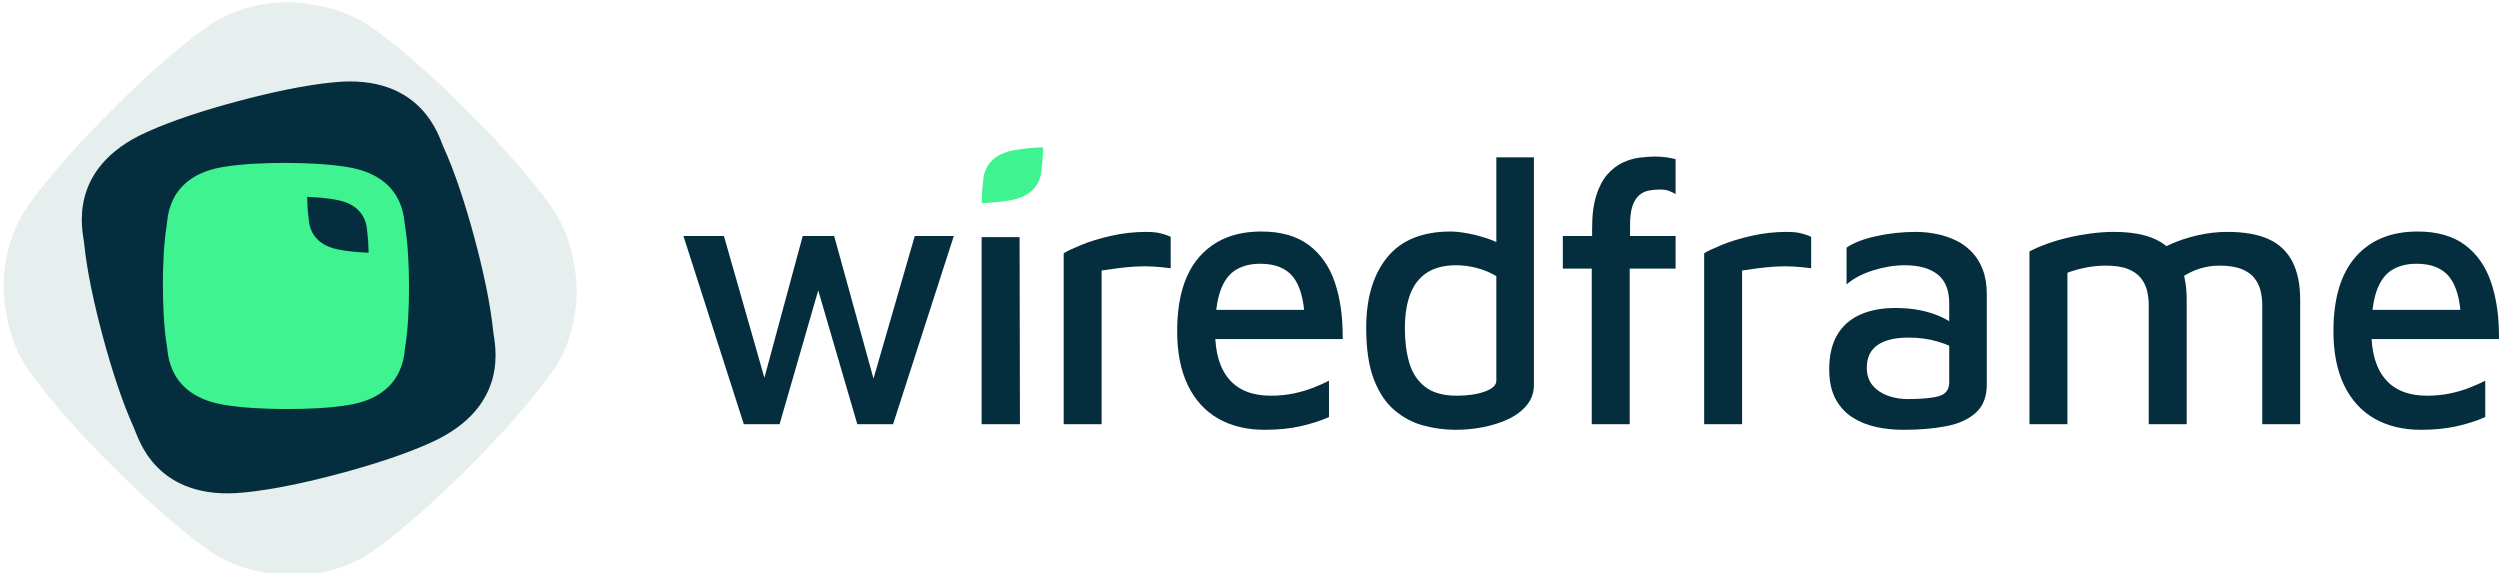
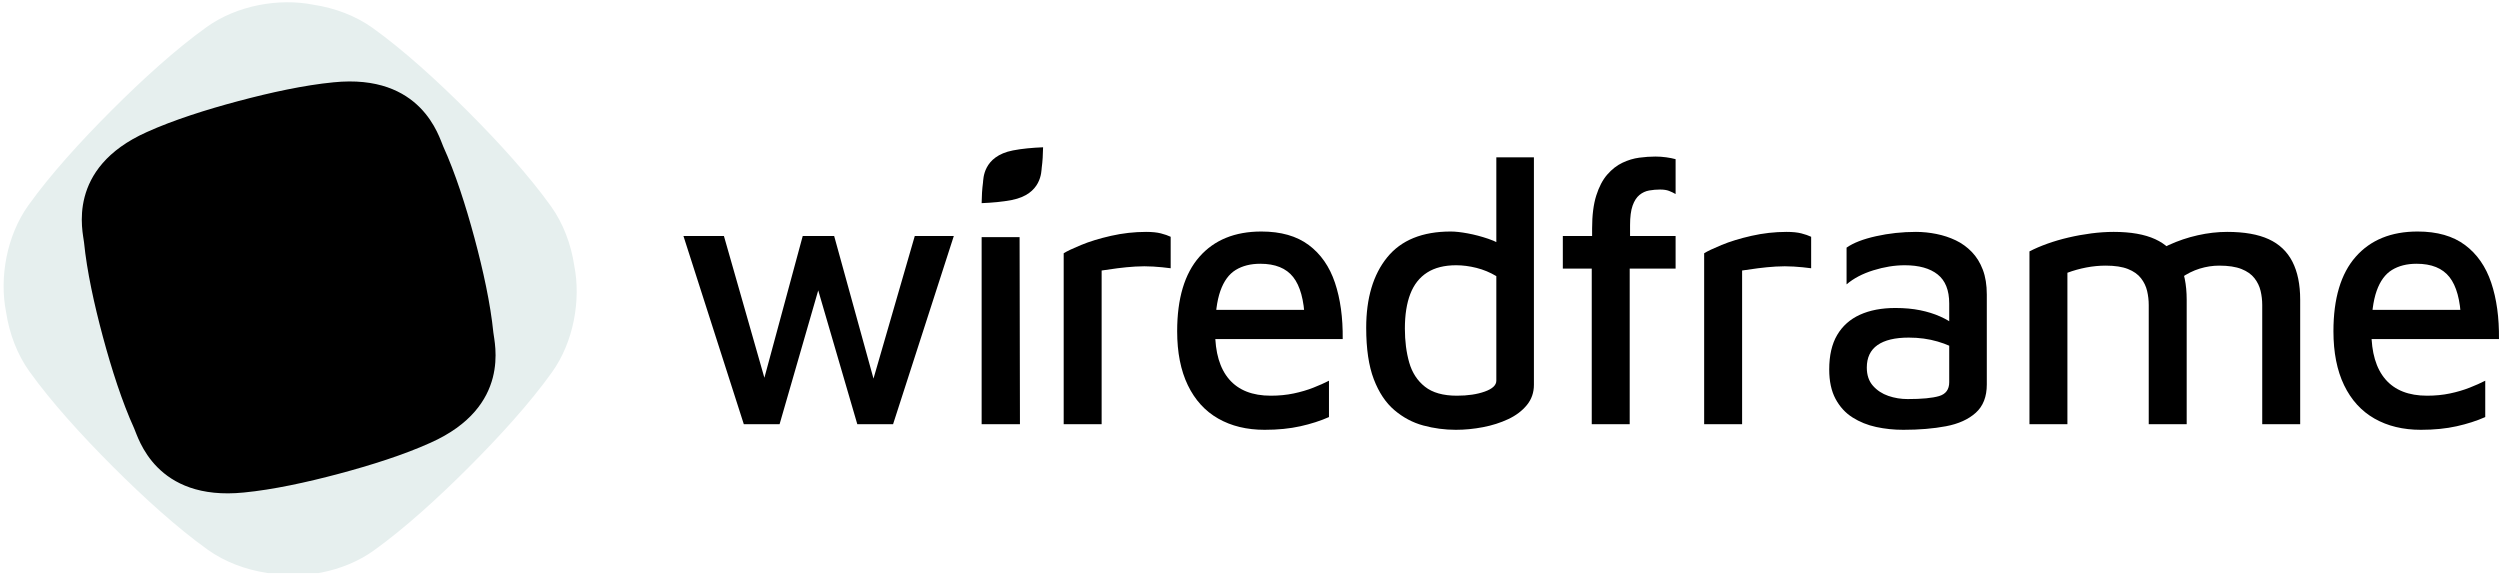
<svg xmlns="http://www.w3.org/2000/svg" width="100%" height="100%" viewBox="0 0 417 96" version="1.1" xml:space="preserve" style="fill-rule:evenodd;clip-rule:evenodd;stroke-linejoin:round;stroke-miterlimit:2;">
  <g id="Logo" transform="matrix(0.933769,0,0,1,0,0)">
    <rect x="0" y="0" width="446.396" height="95.591" style="fill:none;" />
    <clipPath id="_clip1">
      <rect x="0" y="0" width="446.396" height="95.591" />
    </clipPath>
    <g clip-path="url(#_clip1)">
      <g transform="matrix(1.12559,0,0,1.05104,-63.1796,-72.8801)">
-         <path d="M174.172,136.659L164.593,106.797L171.017,106.797L178.302,132.317L176.524,132.673L183.522,106.797L188.512,106.797L195.453,131.96L194.019,131.96L201.304,106.797L207.499,106.797L197.862,136.659L192.183,136.659L185.357,113.281L186.447,113.816L179.851,136.659L174.172,136.659Z" style="fill:rgb(4,46,62);fill-rule:nonzero;" />
-         <path d="M211.916,136.659L211.916,106.975L217.939,106.975L217.996,136.659L211.916,136.659Z" style="fill:rgb(4,46,62);fill-rule:nonzero;" />
+         <path d="M174.172,136.659L164.593,106.797L171.017,106.797L178.302,132.317L176.524,132.673L183.522,106.797L188.512,106.797L195.453,131.96L194.019,131.96L201.304,106.797L207.499,106.797L197.862,136.659L192.183,136.659L185.357,113.281L186.447,113.816L179.851,136.659L174.172,136.659Z" style="fill:oklch(18% 0.303 193);fill-rule:nonzero;" />
+         <path d="M211.916,136.659L211.916,106.975L217.939,106.975L217.996,136.659L211.916,136.659Z" style="fill:oklch(18% 0.303 193);fill-rule:nonzero;" />
        <g transform="matrix(-0.951441,0,0,0.951441,270.414,61.4451)">
-           <path d="M51.461,36.274C51.319,35.23 51.253,34.062 51.235,32.865C52.98,32.936 54.755,33.091 56.257,33.388C61.299,34.364 61.182,38.197 61.26,38.775C61.401,39.819 61.468,40.987 61.484,42.184C59.74,42.113 57.966,41.96 56.464,41.661C51.422,40.685 51.539,36.852 51.461,36.274" style="fill:rgb(63,243,144);" />
+           <path d="M51.461,36.274C51.319,35.23 51.253,34.062 51.235,32.865C52.98,32.936 54.755,33.091 56.257,33.388C61.299,34.364 61.182,38.197 61.26,38.775C61.401,39.819 61.468,40.987 61.484,42.184C59.74,42.113 57.966,41.96 56.464,41.661C51.422,40.685 51.539,36.852 51.461,36.274" style="fill:oklch(87% 0.34 170);" />
        </g>
-         <path d="M224.937,136.659L224.937,109.533C225.434,109.216 226.352,108.78 227.69,108.225C229.029,107.669 230.616,107.183 232.451,106.767C234.287,106.351 236.142,106.142 238.015,106.142C238.971,106.142 239.755,106.222 240.367,106.38C240.979,106.539 241.495,106.718 241.916,106.916L241.916,111.913C241.036,111.794 240.119,111.704 239.163,111.645C238.207,111.585 237.251,111.585 236.295,111.645C235.338,111.704 234.402,111.794 233.484,111.913C232.566,112.032 231.725,112.151 230.96,112.27L230.96,136.659L224.937,136.659Z" style="fill:rgb(4,46,62);fill-rule:nonzero;" />
-         <path d="M256.828,137.551C253.998,137.551 251.541,136.956 249.457,135.767C247.373,134.577 245.767,132.812 244.638,130.472C243.51,128.133 242.946,125.277 242.946,121.906C242.946,116.711 244.122,112.775 246.474,110.098C248.826,107.421 252.105,106.083 256.312,106.083C259.409,106.083 261.914,106.797 263.826,108.225C265.738,109.652 267.124,111.645 267.985,114.203C268.845,116.761 269.256,119.745 269.218,123.156L246.56,123.156L246.388,118.516L264.629,118.516L263.195,120.003C263.08,116.949 262.468,114.718 261.359,113.311C260.25,111.903 258.51,111.199 256.139,111.199C254.61,111.199 253.31,111.526 252.239,112.18C251.168,112.835 250.356,113.945 249.801,115.512C249.247,117.078 248.969,119.229 248.969,121.966C248.969,125.297 249.715,127.825 251.206,129.55C252.698,131.275 254.897,132.138 257.803,132.138C259.103,132.138 260.317,132.019 261.445,131.781C262.574,131.543 263.616,131.236 264.572,130.859C265.528,130.482 266.35,130.116 267.038,129.759L267.038,135.529C265.7,136.124 264.189,136.609 262.507,136.986C260.824,137.363 258.931,137.551 256.828,137.551Z" style="fill:rgb(4,46,62);fill-rule:nonzero;" />
-         <path d="M287.172,137.551C285.413,137.551 283.692,137.323 282.01,136.867C280.327,136.411 278.797,135.598 277.421,134.428C276.044,133.258 274.954,131.623 274.151,129.521C273.348,127.419 272.946,124.702 272.946,121.371C272.946,116.652 274.055,112.924 276.273,110.188C278.491,107.451 281.857,106.083 286.369,106.083C287.096,106.083 287.994,106.182 289.065,106.38C290.136,106.579 291.226,106.866 292.335,107.243C293.444,107.62 294.381,108.106 295.145,108.7L293.597,110.782L293.597,94.305L299.562,94.305L299.562,130.413C299.562,131.642 299.189,132.713 298.444,133.625C297.698,134.537 296.713,135.281 295.49,135.856C294.266,136.431 292.927,136.857 291.474,137.135C290.021,137.413 288.587,137.551 287.172,137.551ZM287.344,132.138C289.065,132.138 290.537,131.92 291.761,131.484C292.985,131.047 293.597,130.472 293.597,129.759L293.597,113.162C292.602,112.567 291.551,112.131 290.442,111.853C289.333,111.576 288.262,111.437 287.229,111.437C285.356,111.437 283.816,111.823 282.612,112.597C281.407,113.37 280.518,114.5 279.945,115.987C279.371,117.475 279.084,119.309 279.084,121.49C279.084,123.473 279.314,125.267 279.772,126.874C280.231,128.48 281.063,129.759 282.268,130.71C283.472,131.662 285.164,132.138 287.344,132.138Z" style="fill:rgb(4,46,62);fill-rule:nonzero;" />
-         <path d="M308.74,136.659L308.74,111.972L304.151,111.972L304.151,106.797L308.797,106.797L308.797,105.607C308.797,103.505 309.017,101.76 309.457,100.372C309.897,98.984 310.48,97.874 311.207,97.041C311.933,96.208 312.736,95.584 313.616,95.167C314.495,94.751 315.384,94.483 316.283,94.364C317.182,94.245 318.033,94.186 318.836,94.186C319.409,94.186 319.983,94.225 320.557,94.305C321.13,94.384 321.627,94.483 322.048,94.602L322.048,100.134C321.704,99.936 321.35,99.768 320.987,99.629C320.623,99.49 320.155,99.421 319.581,99.421C319.008,99.421 318.434,99.47 317.861,99.569C317.287,99.668 316.771,99.906 316.312,100.283C315.853,100.66 315.49,101.225 315.222,101.978C314.954,102.732 314.82,103.763 314.82,105.072L314.82,106.797L322.048,106.797L322.048,111.972L314.763,111.972L314.763,136.659L308.74,136.659Z" style="fill:rgb(4,46,62);fill-rule:nonzero;" />
-         <path d="M326.579,136.659L326.579,109.533C327.077,109.216 327.994,108.78 329.333,108.225C330.671,107.669 332.258,107.183 334.094,106.767C335.929,106.351 337.784,106.142 339.658,106.142C340.614,106.142 341.398,106.222 342.01,106.38C342.622,106.539 343.138,106.718 343.559,106.916L343.559,111.913C342.679,111.794 341.761,111.704 340.805,111.645C339.849,111.585 338.893,111.585 337.937,111.645C336.981,111.704 336.044,111.794 335.126,111.913C334.209,112.032 333.367,112.151 332.602,112.27L332.602,136.659L326.579,136.659Z" style="fill:rgb(4,46,62);fill-rule:nonzero;" />
-         <path d="M358.186,137.551C356.694,137.551 355.26,137.403 353.884,137.105C352.507,136.808 351.255,136.302 350.126,135.588C348.998,134.874 348.1,133.893 347.43,132.644C346.761,131.394 346.427,129.838 346.427,127.974C346.427,125.753 346.847,123.929 347.689,122.501C348.53,121.074 349.734,120.003 351.302,119.289C352.87,118.575 354.744,118.218 356.924,118.218C358.377,118.218 359.687,118.337 360.853,118.575C362.019,118.813 363.071,119.14 364.008,119.557C364.945,119.973 365.738,120.439 366.388,120.955L367.019,125.059C366.178,124.464 365.05,123.959 363.635,123.542C362.22,123.126 360.691,122.918 359.046,122.918C356.866,122.918 355.212,123.314 354.084,124.107C352.956,124.901 352.392,126.09 352.392,127.677C352.392,128.866 352.717,129.828 353.367,130.562C354.017,131.295 354.83,131.831 355.805,132.168C356.78,132.505 357.803,132.673 358.874,132.673C361.13,132.673 362.794,132.515 363.865,132.198C364.935,131.88 365.471,131.147 365.471,129.997L365.471,117.504C365.471,115.403 364.859,113.866 363.635,112.894C362.411,111.923 360.671,111.437 358.415,111.437C356.809,111.437 355.146,111.704 353.425,112.24C351.704,112.775 350.289,113.519 349.18,114.471L349.18,108.641C350.251,107.887 351.809,107.283 353.855,106.827C355.901,106.371 358.014,106.142 360.193,106.142C361.264,106.142 362.344,106.252 363.434,106.47C364.524,106.688 365.547,107.025 366.503,107.481C367.459,107.937 368.31,108.552 369.056,109.325C369.801,110.098 370.385,111.04 370.805,112.151C371.226,113.261 371.436,114.57 371.436,116.077L371.436,130.353C371.436,132.297 370.853,133.794 369.687,134.845C368.52,135.896 366.943,136.609 364.954,136.986C362.966,137.363 360.71,137.551 358.186,137.551Z" style="fill:rgb(4,46,62);fill-rule:nonzero;" />
-         <path d="M403.157,116.91L403.157,136.659L397.134,136.659L397.134,117.742C397.134,116.989 397.048,116.245 396.876,115.512C396.704,114.778 396.379,114.104 395.901,113.489C395.423,112.874 394.735,112.389 393.836,112.032C392.937,111.675 391.761,111.496 390.308,111.496C389.276,111.496 388.243,111.595 387.211,111.794C386.178,111.992 385.184,112.27 384.228,112.627L384.228,136.659L378.205,136.659L378.205,109.236C379.046,108.8 379.993,108.393 381.044,108.016C382.096,107.64 383.214,107.312 384.4,107.035C385.585,106.757 386.79,106.539 388.014,106.38C389.237,106.222 390.423,106.142 391.57,106.142C394.285,106.142 396.484,106.529 398.167,107.302C399.849,108.076 401.102,109.266 401.924,110.872C402.746,112.478 403.157,114.49 403.157,116.91ZM396.274,110.782C397.498,109.751 398.846,108.899 400.318,108.225C401.79,107.55 403.32,107.035 404.907,106.678C406.494,106.321 408.052,106.142 409.582,106.142C412.297,106.142 414.496,106.529 416.178,107.302C417.861,108.076 419.113,109.266 419.935,110.872C420.758,112.478 421.169,114.49 421.169,116.91L421.169,136.659L415.146,136.659L415.146,117.742C415.146,116.989 415.06,116.245 414.888,115.512C414.716,114.778 414.391,114.104 413.912,113.489C413.434,112.874 412.746,112.389 411.847,112.032C410.949,111.675 409.773,111.496 408.32,111.496C407.287,111.496 406.255,111.655 405.222,111.972C404.19,112.289 403.195,112.785 402.239,113.459L396.274,110.782Z" style="fill:rgb(4,46,62);fill-rule:nonzero;" />
-         <path d="M440.328,137.551C437.498,137.551 435.041,136.956 432.957,135.767C430.872,134.577 429.266,132.812 428.138,130.472C427.01,128.133 426.446,125.277 426.446,121.906C426.446,116.711 427.622,112.775 429.974,110.098C432.326,107.421 435.605,106.083 439.811,106.083C442.909,106.083 445.414,106.797 447.326,108.225C449.238,109.652 450.624,111.645 451.484,114.203C452.345,116.761 452.756,119.745 452.718,123.156L430.06,123.156L429.888,118.516L448.129,118.516L446.695,120.003C446.58,116.949 445.968,114.718 444.859,113.311C443.75,111.903 442.01,111.199 439.639,111.199C438.11,111.199 436.809,111.526 435.739,112.18C434.668,112.835 433.855,113.945 433.301,115.512C432.746,117.078 432.469,119.229 432.469,121.966C432.469,125.297 433.215,127.825 434.706,129.55C436.197,131.275 438.396,132.138 441.303,132.138C442.603,132.138 443.817,132.019 444.945,131.781C446.073,131.543 447.115,131.236 448.071,130.859C449.027,130.482 449.85,130.116 450.538,129.759L450.538,135.529C449.199,136.124 447.689,136.609 446.006,136.986C444.324,137.363 442.431,137.551 440.328,137.551Z" style="fill:rgb(4,46,62);fill-rule:nonzero;" />
+         <path d="M224.937,136.659L224.937,109.533C225.434,109.216 226.352,108.78 227.69,108.225C229.029,107.669 230.616,107.183 232.451,106.767C234.287,106.351 236.142,106.142 238.015,106.142C238.971,106.142 239.755,106.222 240.367,106.38C240.979,106.539 241.495,106.718 241.916,106.916L241.916,111.913C241.036,111.794 240.119,111.704 239.163,111.645C238.207,111.585 237.251,111.585 236.295,111.645C235.338,111.704 234.402,111.794 233.484,111.913C232.566,112.032 231.725,112.151 230.96,112.27L230.96,136.659L224.937,136.659Z" style="fill:oklch(18% 0.303 193);fill-rule:nonzero;" />
+         <path d="M256.828,137.551C253.998,137.551 251.541,136.956 249.457,135.767C247.373,134.577 245.767,132.812 244.638,130.472C243.51,128.133 242.946,125.277 242.946,121.906C242.946,116.711 244.122,112.775 246.474,110.098C248.826,107.421 252.105,106.083 256.312,106.083C259.409,106.083 261.914,106.797 263.826,108.225C265.738,109.652 267.124,111.645 267.985,114.203C268.845,116.761 269.256,119.745 269.218,123.156L246.56,123.156L246.388,118.516L264.629,118.516L263.195,120.003C263.08,116.949 262.468,114.718 261.359,113.311C260.25,111.903 258.51,111.199 256.139,111.199C254.61,111.199 253.31,111.526 252.239,112.18C251.168,112.835 250.356,113.945 249.801,115.512C249.247,117.078 248.969,119.229 248.969,121.966C248.969,125.297 249.715,127.825 251.206,129.55C252.698,131.275 254.897,132.138 257.803,132.138C259.103,132.138 260.317,132.019 261.445,131.781C262.574,131.543 263.616,131.236 264.572,130.859C265.528,130.482 266.35,130.116 267.038,129.759L267.038,135.529C265.7,136.124 264.189,136.609 262.507,136.986C260.824,137.363 258.931,137.551 256.828,137.551Z" style="fill:oklch(18% 0.303 193);fill-rule:nonzero;" />
+         <path d="M287.172,137.551C285.413,137.551 283.692,137.323 282.01,136.867C280.327,136.411 278.797,135.598 277.421,134.428C276.044,133.258 274.954,131.623 274.151,129.521C273.348,127.419 272.946,124.702 272.946,121.371C272.946,116.652 274.055,112.924 276.273,110.188C278.491,107.451 281.857,106.083 286.369,106.083C287.096,106.083 287.994,106.182 289.065,106.38C290.136,106.579 291.226,106.866 292.335,107.243C293.444,107.62 294.381,108.106 295.145,108.7L293.597,110.782L293.597,94.305L299.562,94.305L299.562,130.413C299.562,131.642 299.189,132.713 298.444,133.625C297.698,134.537 296.713,135.281 295.49,135.856C294.266,136.431 292.927,136.857 291.474,137.135C290.021,137.413 288.587,137.551 287.172,137.551ZM287.344,132.138C289.065,132.138 290.537,131.92 291.761,131.484C292.985,131.047 293.597,130.472 293.597,129.759L293.597,113.162C292.602,112.567 291.551,112.131 290.442,111.853C289.333,111.576 288.262,111.437 287.229,111.437C285.356,111.437 283.816,111.823 282.612,112.597C281.407,113.37 280.518,114.5 279.945,115.987C279.371,117.475 279.084,119.309 279.084,121.49C279.084,123.473 279.314,125.267 279.772,126.874C280.231,128.48 281.063,129.759 282.268,130.71C283.472,131.662 285.164,132.138 287.344,132.138Z" style="fill:oklch(18% 0.303 193);fill-rule:nonzero;" />
+         <path d="M308.74,136.659L308.74,111.972L304.151,111.972L304.151,106.797L308.797,106.797L308.797,105.607C308.797,103.505 309.017,101.76 309.457,100.372C309.897,98.984 310.48,97.874 311.207,97.041C311.933,96.208 312.736,95.584 313.616,95.167C314.495,94.751 315.384,94.483 316.283,94.364C317.182,94.245 318.033,94.186 318.836,94.186C319.409,94.186 319.983,94.225 320.557,94.305C321.13,94.384 321.627,94.483 322.048,94.602L322.048,100.134C321.704,99.936 321.35,99.768 320.987,99.629C320.623,99.49 320.155,99.421 319.581,99.421C319.008,99.421 318.434,99.47 317.861,99.569C317.287,99.668 316.771,99.906 316.312,100.283C315.853,100.66 315.49,101.225 315.222,101.978C314.954,102.732 314.82,103.763 314.82,105.072L314.82,106.797L322.048,106.797L322.048,111.972L314.763,111.972L314.763,136.659L308.74,136.659Z" style="fill:oklch(18% 0.303 193);fill-rule:nonzero;" />
+         <path d="M326.579,136.659L326.579,109.533C327.077,109.216 327.994,108.78 329.333,108.225C330.671,107.669 332.258,107.183 334.094,106.767C335.929,106.351 337.784,106.142 339.658,106.142C340.614,106.142 341.398,106.222 342.01,106.38C342.622,106.539 343.138,106.718 343.559,106.916L343.559,111.913C342.679,111.794 341.761,111.704 340.805,111.645C339.849,111.585 338.893,111.585 337.937,111.645C336.981,111.704 336.044,111.794 335.126,111.913C334.209,112.032 333.367,112.151 332.602,112.27L332.602,136.659L326.579,136.659Z" style="fill:oklch(18% 0.303 193);fill-rule:nonzero;" />
+         <path d="M358.186,137.551C356.694,137.551 355.26,137.403 353.884,137.105C352.507,136.808 351.255,136.302 350.126,135.588C348.998,134.874 348.1,133.893 347.43,132.644C346.761,131.394 346.427,129.838 346.427,127.974C346.427,125.753 346.847,123.929 347.689,122.501C348.53,121.074 349.734,120.003 351.302,119.289C352.87,118.575 354.744,118.218 356.924,118.218C358.377,118.218 359.687,118.337 360.853,118.575C362.019,118.813 363.071,119.14 364.008,119.557C364.945,119.973 365.738,120.439 366.388,120.955L367.019,125.059C366.178,124.464 365.05,123.959 363.635,123.542C362.22,123.126 360.691,122.918 359.046,122.918C356.866,122.918 355.212,123.314 354.084,124.107C352.956,124.901 352.392,126.09 352.392,127.677C352.392,128.866 352.717,129.828 353.367,130.562C354.017,131.295 354.83,131.831 355.805,132.168C356.78,132.505 357.803,132.673 358.874,132.673C361.13,132.673 362.794,132.515 363.865,132.198C364.935,131.88 365.471,131.147 365.471,129.997L365.471,117.504C365.471,115.403 364.859,113.866 363.635,112.894C362.411,111.923 360.671,111.437 358.415,111.437C356.809,111.437 355.146,111.704 353.425,112.24C351.704,112.775 350.289,113.519 349.18,114.471L349.18,108.641C350.251,107.887 351.809,107.283 353.855,106.827C355.901,106.371 358.014,106.142 360.193,106.142C361.264,106.142 362.344,106.252 363.434,106.47C364.524,106.688 365.547,107.025 366.503,107.481C367.459,107.937 368.31,108.552 369.056,109.325C369.801,110.098 370.385,111.04 370.805,112.151C371.226,113.261 371.436,114.57 371.436,116.077L371.436,130.353C371.436,132.297 370.853,133.794 369.687,134.845C368.52,135.896 366.943,136.609 364.954,136.986C362.966,137.363 360.71,137.551 358.186,137.551Z" style="fill:oklch(18% 0.303 193);fill-rule:nonzero;" />
+         <path d="M403.157,116.91L403.157,136.659L397.134,136.659L397.134,117.742C397.134,116.989 397.048,116.245 396.876,115.512C396.704,114.778 396.379,114.104 395.901,113.489C395.423,112.874 394.735,112.389 393.836,112.032C392.937,111.675 391.761,111.496 390.308,111.496C389.276,111.496 388.243,111.595 387.211,111.794C386.178,111.992 385.184,112.27 384.228,112.627L384.228,136.659L378.205,136.659L378.205,109.236C379.046,108.8 379.993,108.393 381.044,108.016C382.096,107.64 383.214,107.312 384.4,107.035C385.585,106.757 386.79,106.539 388.014,106.38C389.237,106.222 390.423,106.142 391.57,106.142C394.285,106.142 396.484,106.529 398.167,107.302C399.849,108.076 401.102,109.266 401.924,110.872C402.746,112.478 403.157,114.49 403.157,116.91ZM396.274,110.782C397.498,109.751 398.846,108.899 400.318,108.225C401.79,107.55 403.32,107.035 404.907,106.678C406.494,106.321 408.052,106.142 409.582,106.142C412.297,106.142 414.496,106.529 416.178,107.302C417.861,108.076 419.113,109.266 419.935,110.872C420.758,112.478 421.169,114.49 421.169,116.91L421.169,136.659L415.146,136.659L415.146,117.742C415.146,116.989 415.06,116.245 414.888,115.512C414.716,114.778 414.391,114.104 413.912,113.489C413.434,112.874 412.746,112.389 411.847,112.032C410.949,111.675 409.773,111.496 408.32,111.496C407.287,111.496 406.255,111.655 405.222,111.972C404.19,112.289 403.195,112.785 402.239,113.459L396.274,110.782Z" style="fill:oklch(18% 0.303 193);fill-rule:nonzero;" />
+         <path d="M440.328,137.551C437.498,137.551 435.041,136.956 432.957,135.767C430.872,134.577 429.266,132.812 428.138,130.472C427.01,128.133 426.446,125.277 426.446,121.906C426.446,116.711 427.622,112.775 429.974,110.098C432.326,107.421 435.605,106.083 439.811,106.083C442.909,106.083 445.414,106.797 447.326,108.225C449.238,109.652 450.624,111.645 451.484,114.203C452.345,116.761 452.756,119.745 452.718,123.156L430.06,123.156L429.888,118.516L448.129,118.516L446.695,120.003C446.58,116.949 445.968,114.718 444.859,113.311C443.75,111.903 442.01,111.199 439.639,111.199C438.11,111.199 436.809,111.526 435.739,112.18C434.668,112.835 433.855,113.945 433.301,115.512C432.746,117.078 432.469,119.229 432.469,121.966C432.469,125.297 433.215,127.825 434.706,129.55C436.197,131.275 438.396,132.138 441.303,132.138C442.603,132.138 443.817,132.019 444.945,131.781C446.073,131.543 447.115,131.236 448.071,130.859C449.027,130.482 449.85,130.116 450.538,129.759L450.538,135.529C449.199,136.124 447.689,136.609 446.006,136.986C444.324,137.363 442.431,137.551 440.328,137.551Z" style="fill:oklch(18% 0.303 193);fill-rule:nonzero;" />
      </g>
      <g transform="matrix(1.07093,0,0,1,0,-0.0306118)">
        <g>
          <g>
            <clipPath id="_clip2">
              <rect x="0.604" y="0.409" width="95.591" height="95.591" />
            </clipPath>
            <g clip-path="url(#_clip2)">
              <path d="M18.633,18.416C23.741,13.309 29.299,8.242 34.478,4.535C39.532,0.918 46.52,-0.325 52.291,0.822C55.821,1.354 59.307,2.648 62.172,4.703C67.33,8.4 72.861,13.44 77.954,18.527C77.976,18.548 77.995,18.568 78.015,18.589C78.036,18.608 78.056,18.628 78.075,18.649C83.163,23.741 88.204,29.274 91.899,34.43C93.955,37.297 95.25,40.782 95.782,44.313C96.927,50.084 95.684,57.071 92.068,62.126C88.362,67.305 83.295,72.863 78.187,77.97C78.184,77.974 78.178,77.977 78.175,77.981C78.171,77.985 78.168,77.988 78.164,77.993C73.056,83.101 67.499,88.168 62.32,91.874C57.265,95.49 50.278,96.733 44.507,95.588C40.976,95.056 37.491,93.76 34.625,91.705C29.468,88.01 23.937,82.97 18.843,77.881C18.822,77.862 18.802,77.84 18.783,77.821C18.761,77.801 18.742,77.78 18.721,77.76L18.722,77.76C13.634,72.667 8.594,67.136 4.898,61.978C2.842,59.111 1.548,55.627 1.016,52.095C-0.131,46.326 1.114,39.337 4.729,34.284C8.436,29.103 13.503,23.546 18.61,18.44L18.633,18.416" style="fill:rgb(230,239,238);" />
            </g>
          </g>
        </g>
      </g>
      <g transform="matrix(1.07093,0,0,1,0,-0.0306118)">
-         <path d="M55.619,13.761C50.763,14.23 45.136,15.457 39.794,16.882C39.788,16.882 39.785,16.884 39.781,16.885C39.778,16.885 39.772,16.887 39.769,16.887C34.426,18.312 28.936,20.049 24.495,22.057C10.952,28.106 13.848,38.768 14.013,40.441C14.493,45.264 15.724,50.852 17.152,56.166L17.15,56.166C17.157,56.188 17.163,56.209 17.168,56.23C17.173,56.252 17.179,56.273 17.186,56.294C18.619,61.607 20.362,67.058 22.372,71.474C23.067,73.007 25.918,83.679 40.686,82.18C45.542,81.709 51.169,80.483 56.511,79.059C56.517,79.057 56.52,79.057 56.524,79.055C56.527,79.054 56.533,79.054 56.536,79.052C61.879,77.629 67.369,75.891 71.81,73.882C85.353,67.835 82.457,57.173 82.292,55.5C81.81,50.675 80.581,45.088 79.153,39.772C79.148,39.751 79.142,39.732 79.137,39.71C79.132,39.689 79.125,39.668 79.119,39.646C77.686,34.334 75.943,28.883 73.933,24.465C73.238,22.934 70.387,12.26 55.619,13.761" style="fill:rgb(4,46,62);" />
+         <path d="M55.619,13.761C50.763,14.23 45.136,15.457 39.794,16.882C39.788,16.882 39.785,16.884 39.781,16.885C39.778,16.885 39.772,16.887 39.769,16.887C34.426,18.312 28.936,20.049 24.495,22.057C10.952,28.106 13.848,38.768 14.013,40.441C14.493,45.264 15.724,50.852 17.152,56.166L17.15,56.166C17.157,56.188 17.163,56.209 17.168,56.23C17.173,56.252 17.179,56.273 17.186,56.294C18.619,61.607 20.362,67.058 22.372,71.474C23.067,73.007 25.918,83.679 40.686,82.18C45.542,81.709 51.169,80.483 56.511,79.059C56.517,79.057 56.52,79.057 56.524,79.055C56.527,79.054 56.533,79.054 56.536,79.052C61.879,77.629 67.369,75.891 71.81,73.882C85.353,67.835 82.457,57.173 82.292,55.5C81.81,50.675 80.581,45.088 79.153,39.772C79.148,39.751 79.142,39.732 79.137,39.71C79.132,39.689 79.125,39.668 79.119,39.646C77.686,34.334 75.943,28.883 73.933,24.465C73.238,22.934 70.387,12.26 55.619,13.761" style="fill:oklch(18% 0.303 193);" />
      </g>
      <g transform="matrix(1.07093,0,0,1,0,-0.0306118)">
-         <path d="M57.969,27.901C54.889,27.387 51.206,27.211 47.666,27.206L47.65,27.206C44.111,27.199 40.428,27.361 37.35,27.862C27.975,29.345 28.002,36.39 27.829,37.448C27.33,40.498 27.166,44.142 27.17,47.651L27.17,47.735C27.178,51.244 27.356,54.888 27.868,57.94C28.046,58.998 28.045,66.042 37.424,67.561C40.506,68.073 44.188,68.249 47.729,68.256L47.745,68.256C51.284,68.264 54.965,68.102 58.044,67.598C67.42,66.115 67.391,59.071 67.566,58.014C68.066,54.964 68.229,51.32 68.224,47.811L68.224,47.728C68.215,44.219 68.039,40.575 67.527,37.523C67.349,36.465 67.351,29.42 57.969,27.901" style="fill:rgb(63,243,144);" />
+         <path d="M57.969,27.901C54.889,27.387 51.206,27.211 47.666,27.206L47.65,27.206C44.111,27.199 40.428,27.361 37.35,27.862C27.975,29.345 28.002,36.39 27.829,37.448C27.33,40.498 27.166,44.142 27.17,47.651L27.17,47.735C27.178,51.244 27.356,54.888 27.868,57.94C28.046,58.998 28.045,66.042 37.424,67.561C40.506,68.073 44.188,68.249 47.729,68.256L47.745,68.256C51.284,68.264 54.965,68.102 58.044,67.598C67.42,66.115 67.391,59.071 67.566,58.014C68.066,54.964 68.229,51.32 68.224,47.811L68.224,47.728C68.215,44.219 68.039,40.575 67.527,37.523C67.349,36.465 67.351,29.42 57.969,27.901" style="fill:oklch(87% 0.34 170);" />
      </g>
      <g transform="matrix(1.07093,0,0,1,0,-0.0306118)">
-         <path d="M51.461,36.274C51.319,35.23 51.253,34.062 51.235,32.865C52.98,32.936 54.755,33.091 56.257,33.388C61.299,34.364 61.182,38.197 61.26,38.775C61.401,39.819 61.468,40.987 61.484,42.184C59.74,42.113 57.966,41.96 56.464,41.661C51.422,40.685 51.539,36.852 51.461,36.274" style="fill:rgb(4,46,62);" />
+         <path d="M51.461,36.274C51.319,35.23 51.253,34.062 51.235,32.865C52.98,32.936 54.755,33.091 56.257,33.388C61.299,34.364 61.182,38.197 61.26,38.775C61.401,39.819 61.468,40.987 61.484,42.184C59.74,42.113 57.966,41.96 56.464,41.661C51.422,40.685 51.539,36.852 51.461,36.274" style="fill:oklch(18% 0.303 193);" />
      </g>
    </g>
  </g>
</svg>
